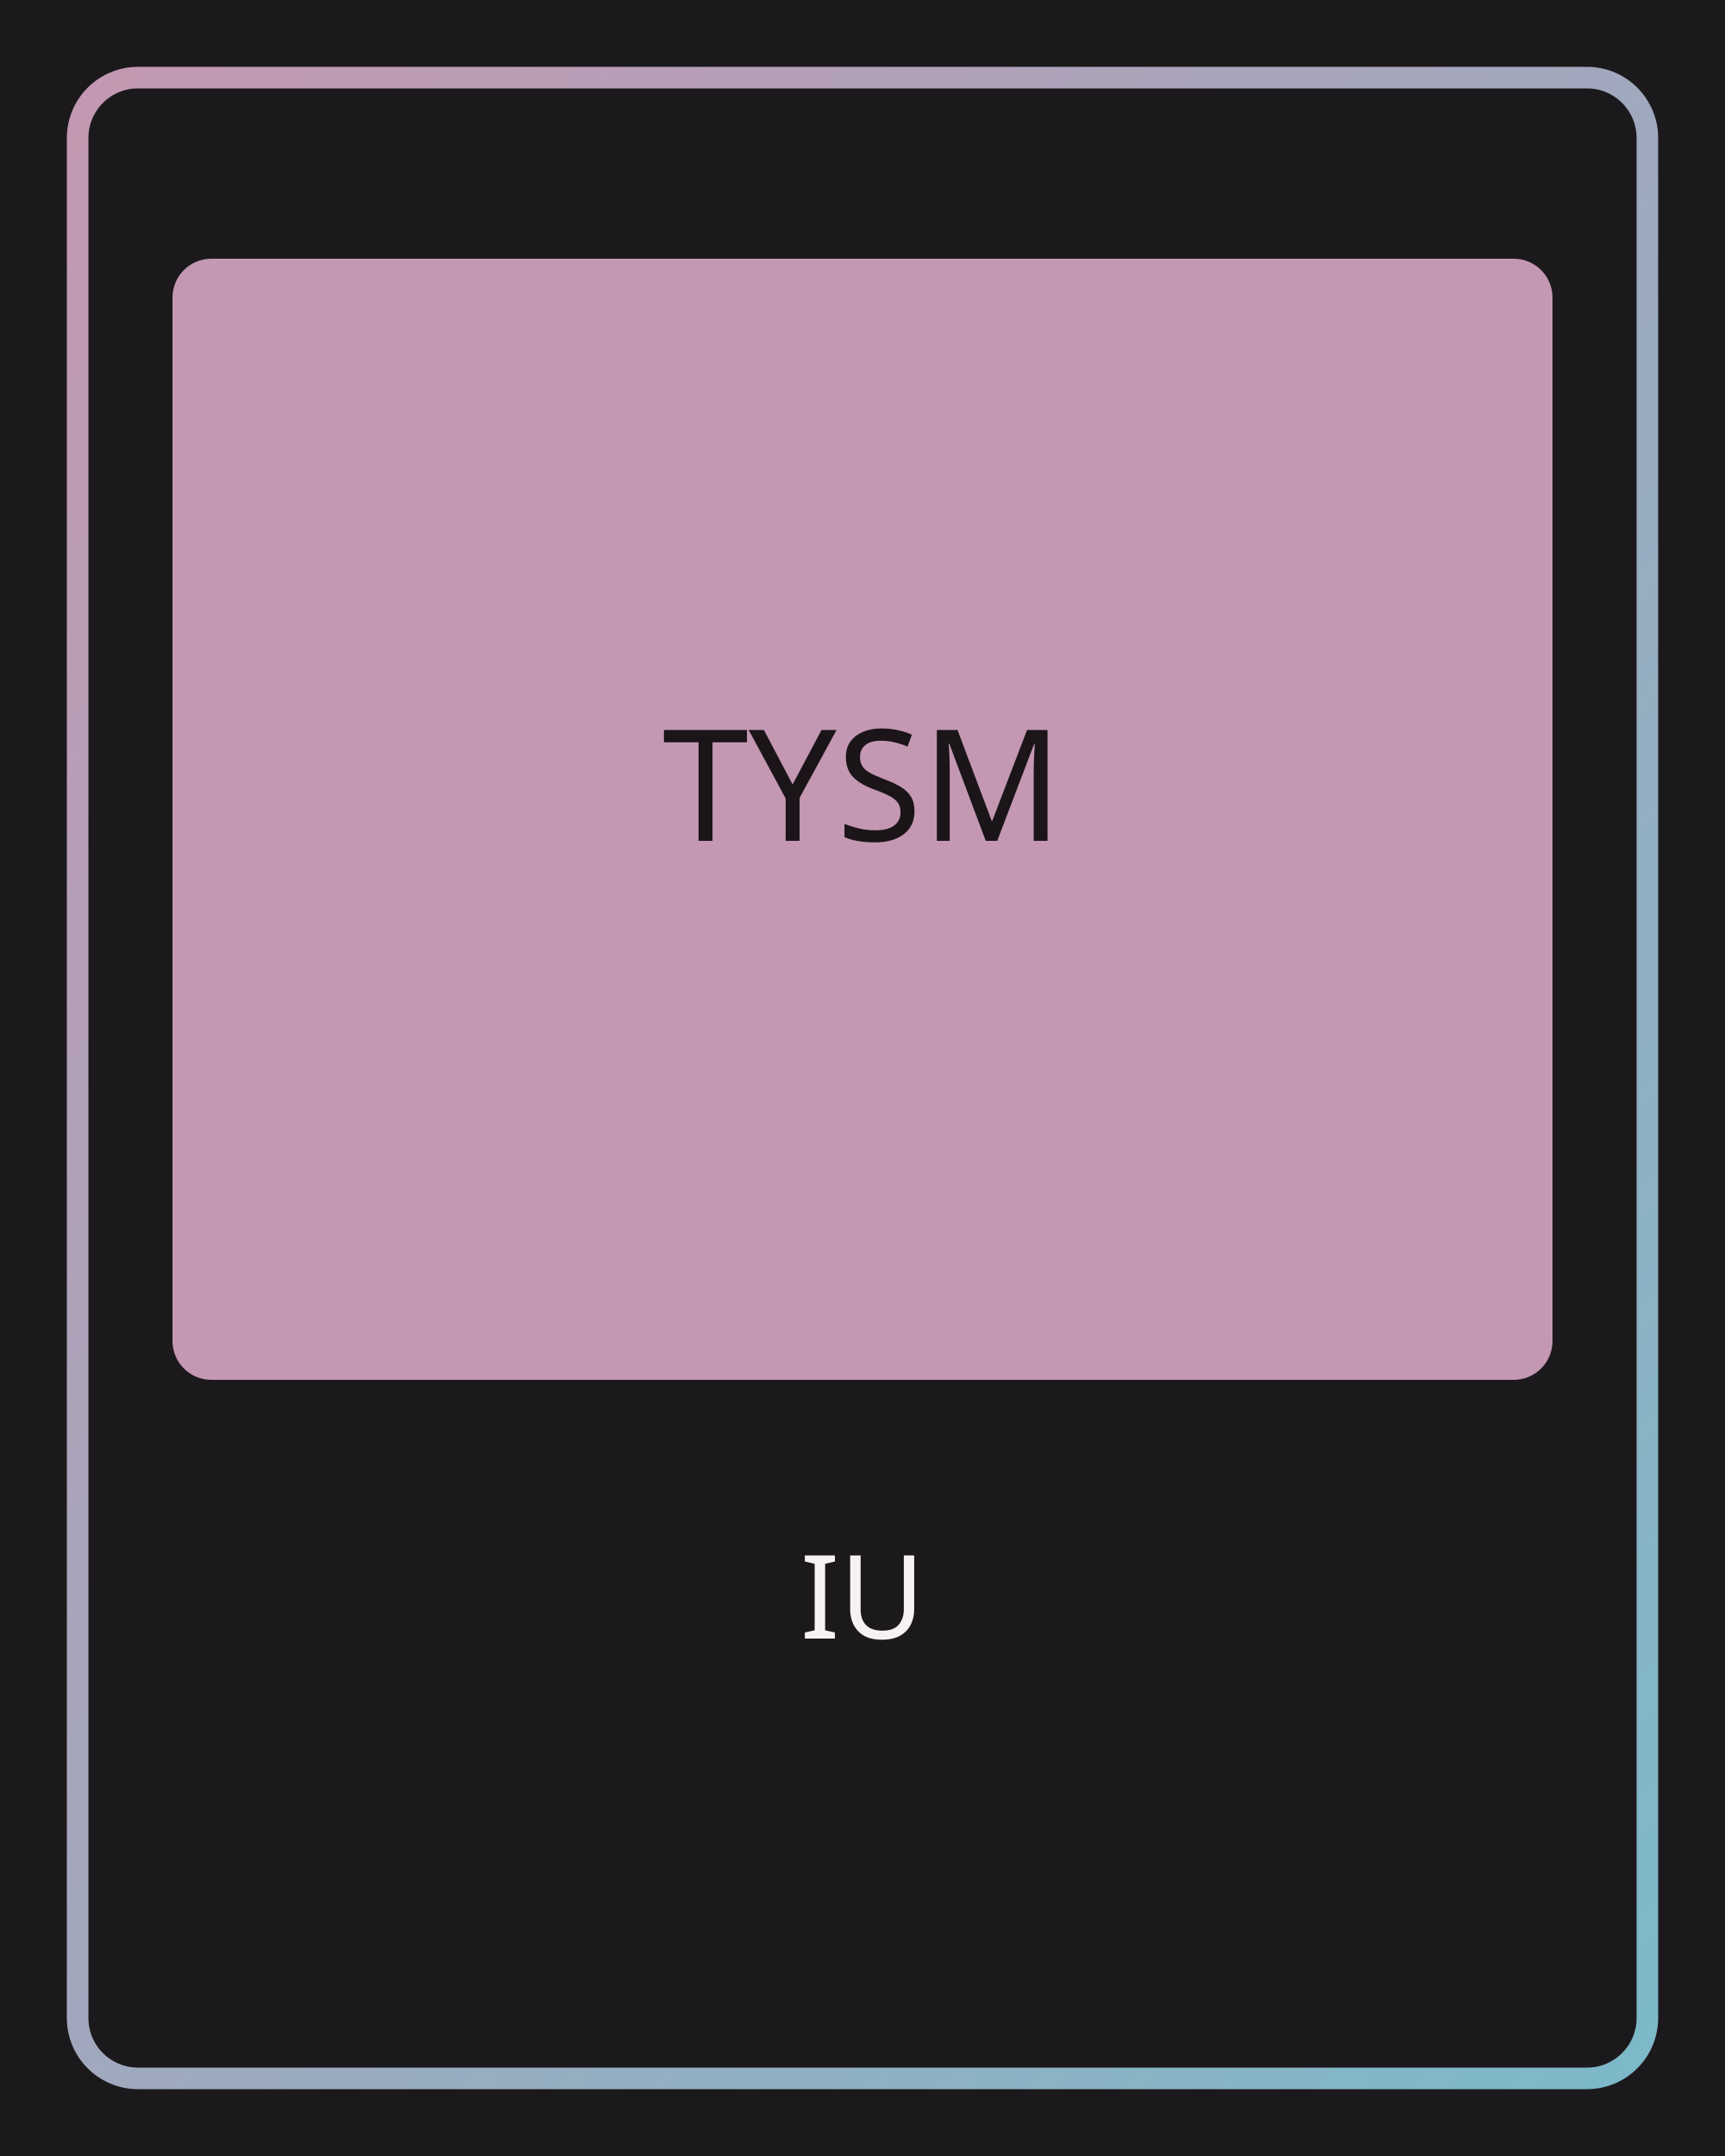
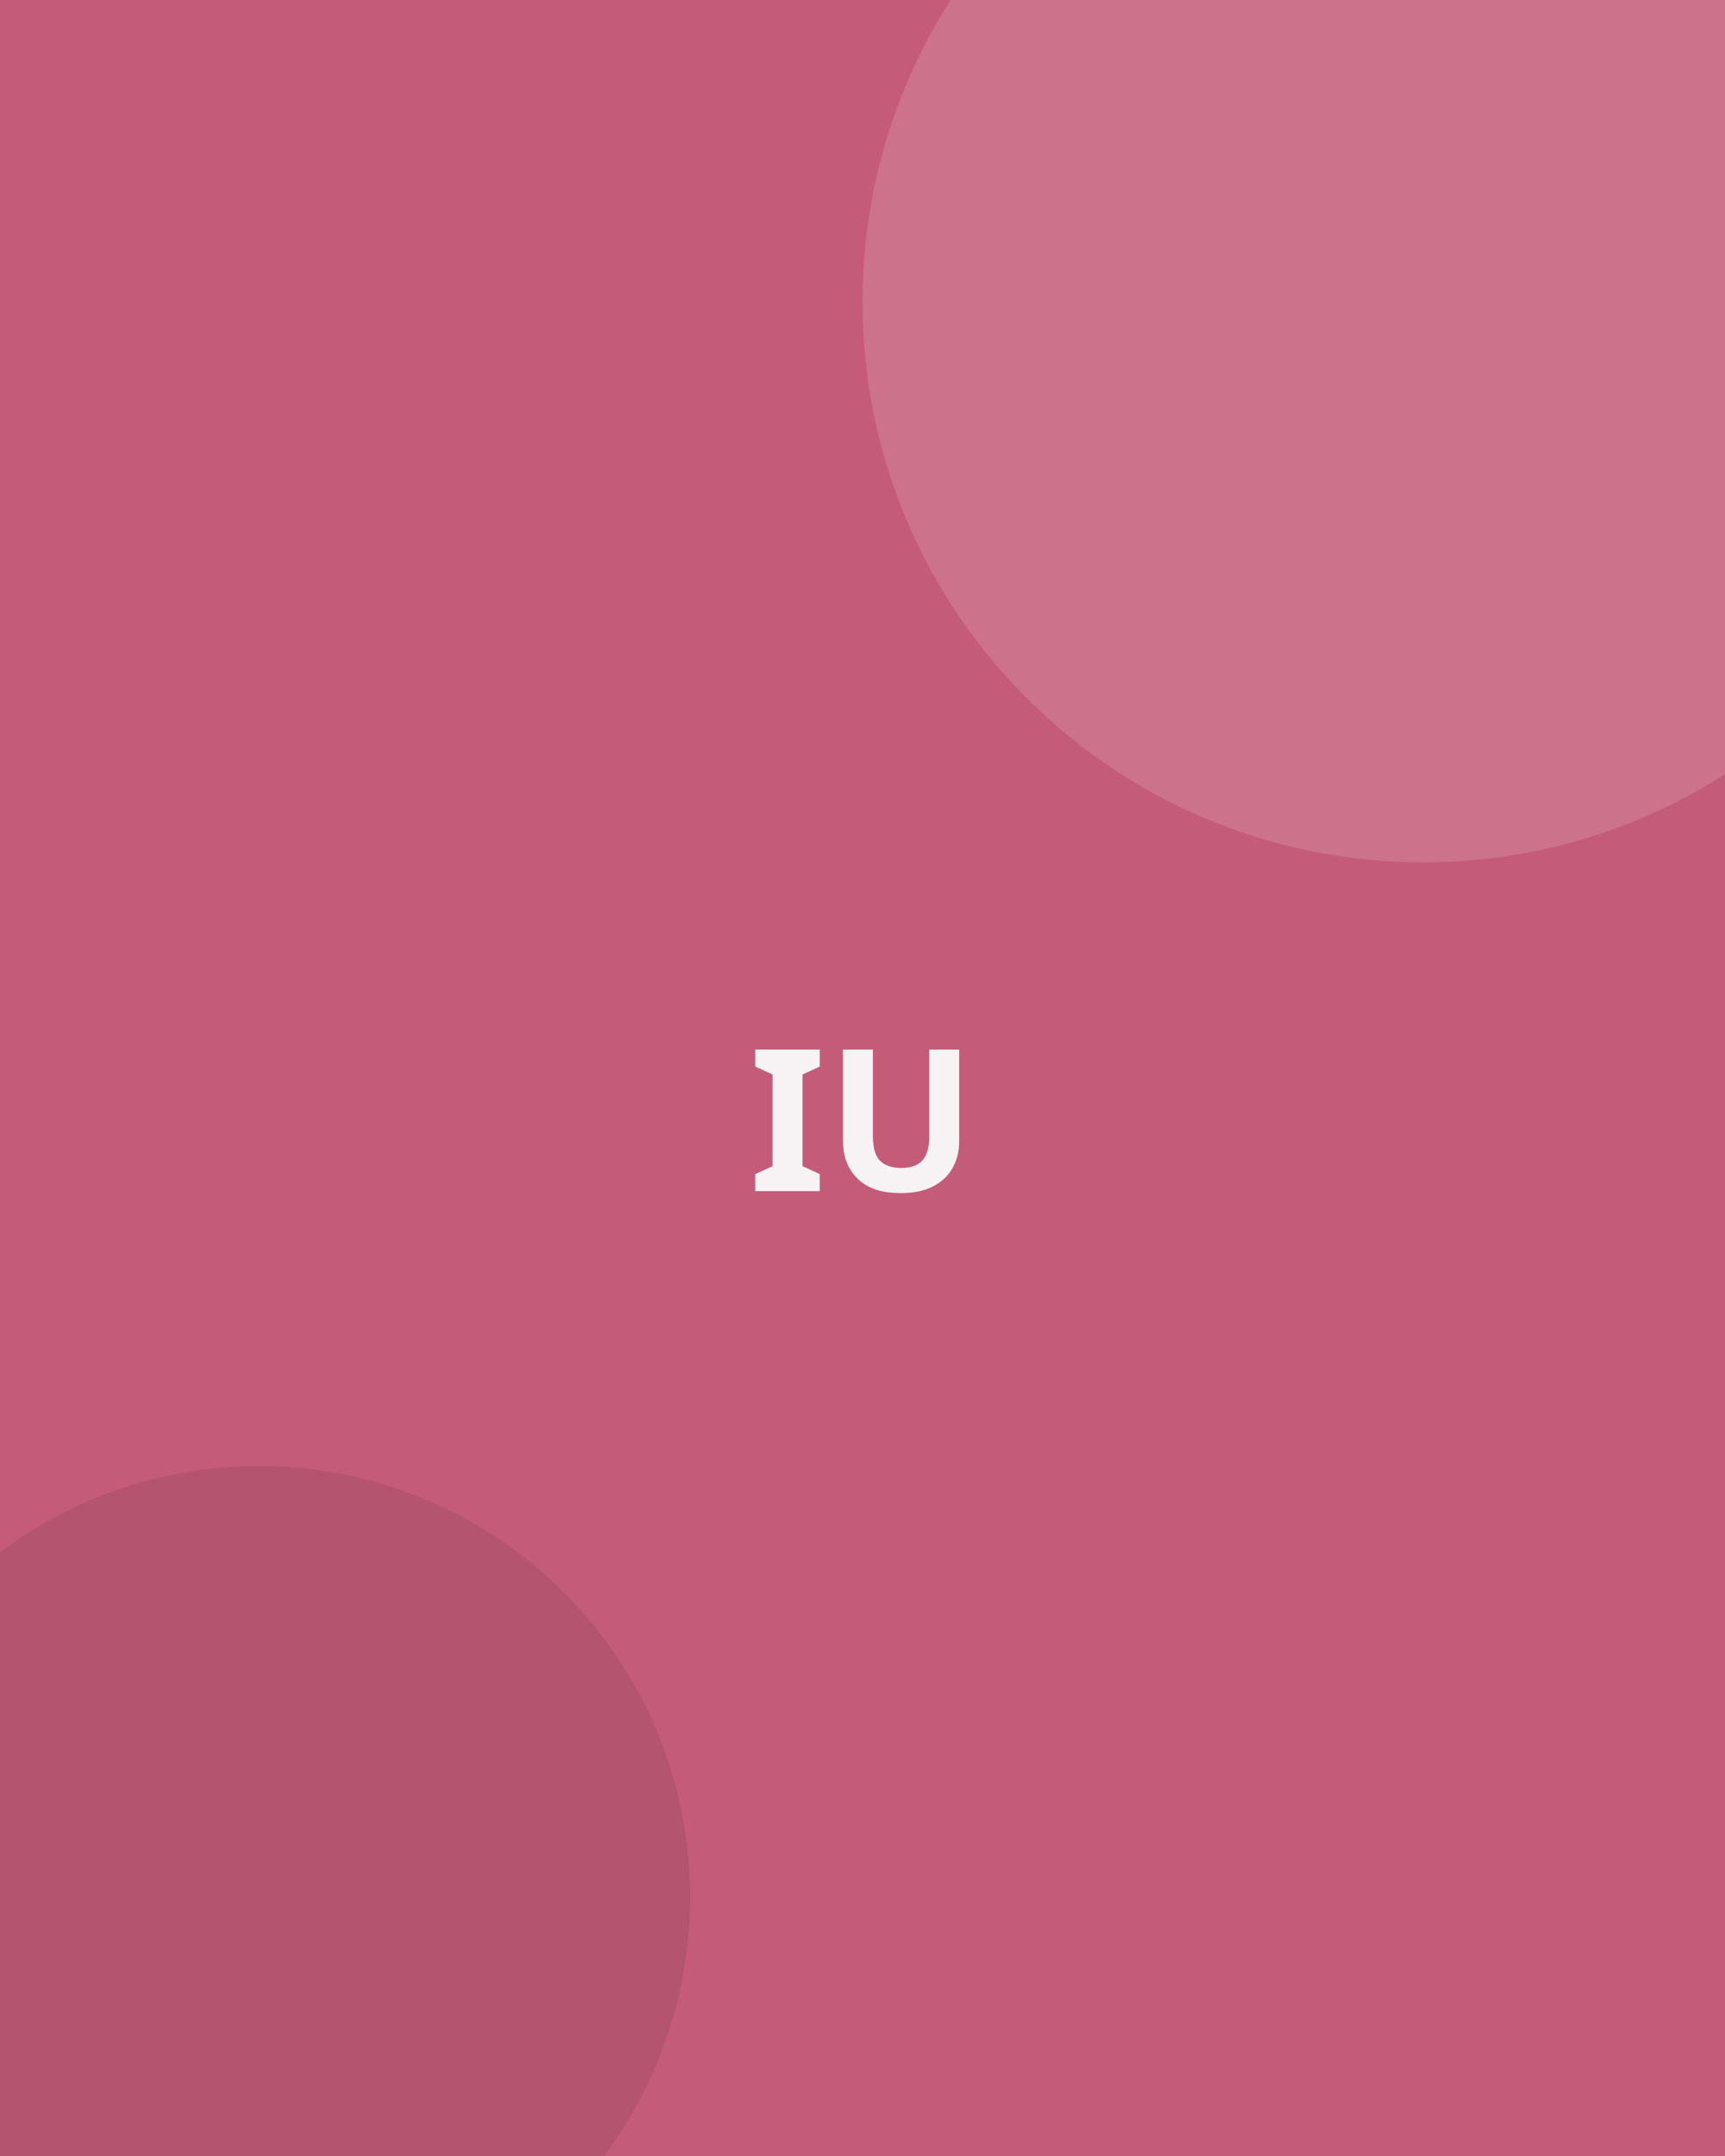
<svg xmlns="http://www.w3.org/2000/svg" width="800" height="1000" viewBox="0 0 800 1000">
-   <defs>
-     <linearGradient id="g" x1="0" y1="0" x2="1" y2="1">
-       <stop offset="0" stop-color="#C498B2" />
-       <stop offset="1" stop-color="#7CB9C8" />
-     </linearGradient>
-   </defs>
-   <rect width="800" height="1000" fill="#1C191C" />
-   <rect x="36" y="36" width="728" height="928" rx="28" fill="none" stroke="url(#g)" stroke-width="10" />
-   <rect x="80" y="120" width="640" height="520" rx="18" fill="#C498B2" />
-   <text x="400" y="390" text-anchor="middle" fill="#1b1418" font-size="72" font-family="sans-serif">TYSM</text>
-   <text x="400" y="760" text-anchor="middle" fill="#F6F1F4" font-size="54" font-family="sans-serif">IU</text>
+   <rect width="800" height="1000" fill="#C45B78" />
+   <circle cx="660" cy="140" r="260" fill="#ffffff" opacity="0.14" />
+   <circle cx="120" cy="880" r="200" fill="#000000" opacity="0.08" />
+   <text x="400" y="520" text-anchor="middle" dominant-baseline="middle" fill="#F7F2F4" font-size="92" font-family="sans-serif" font-weight="700">IU</text>
</svg>
